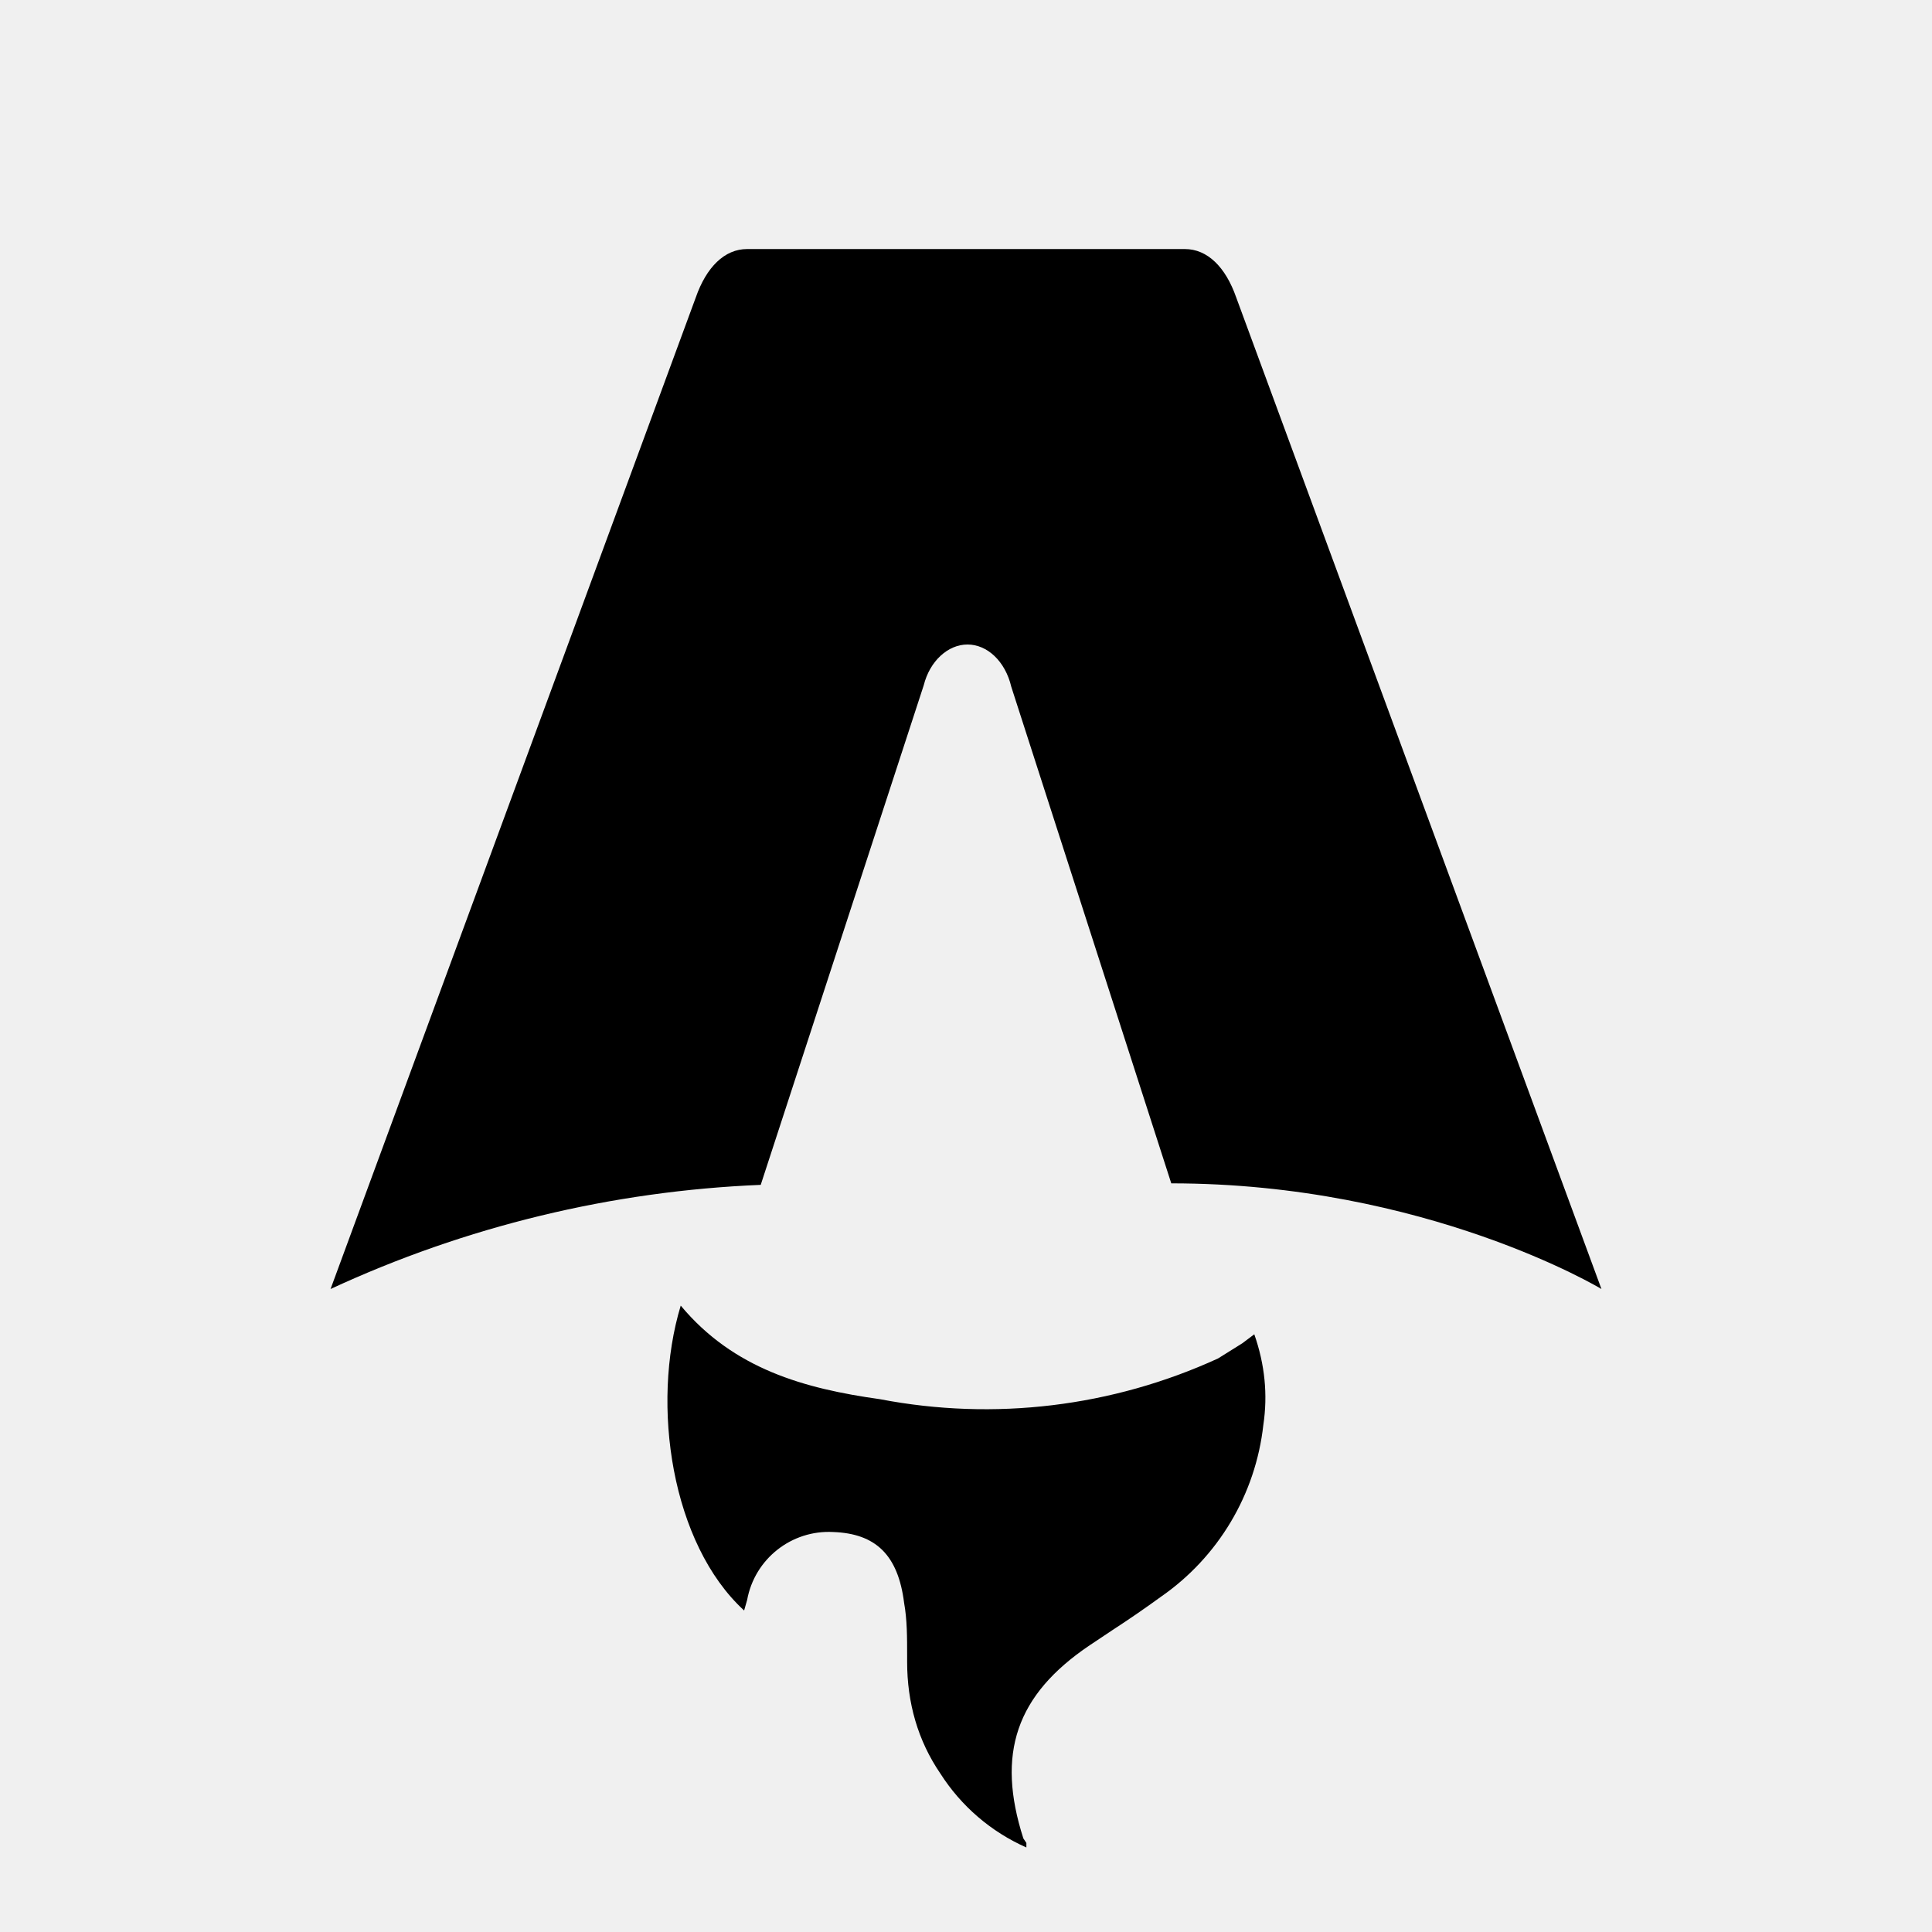
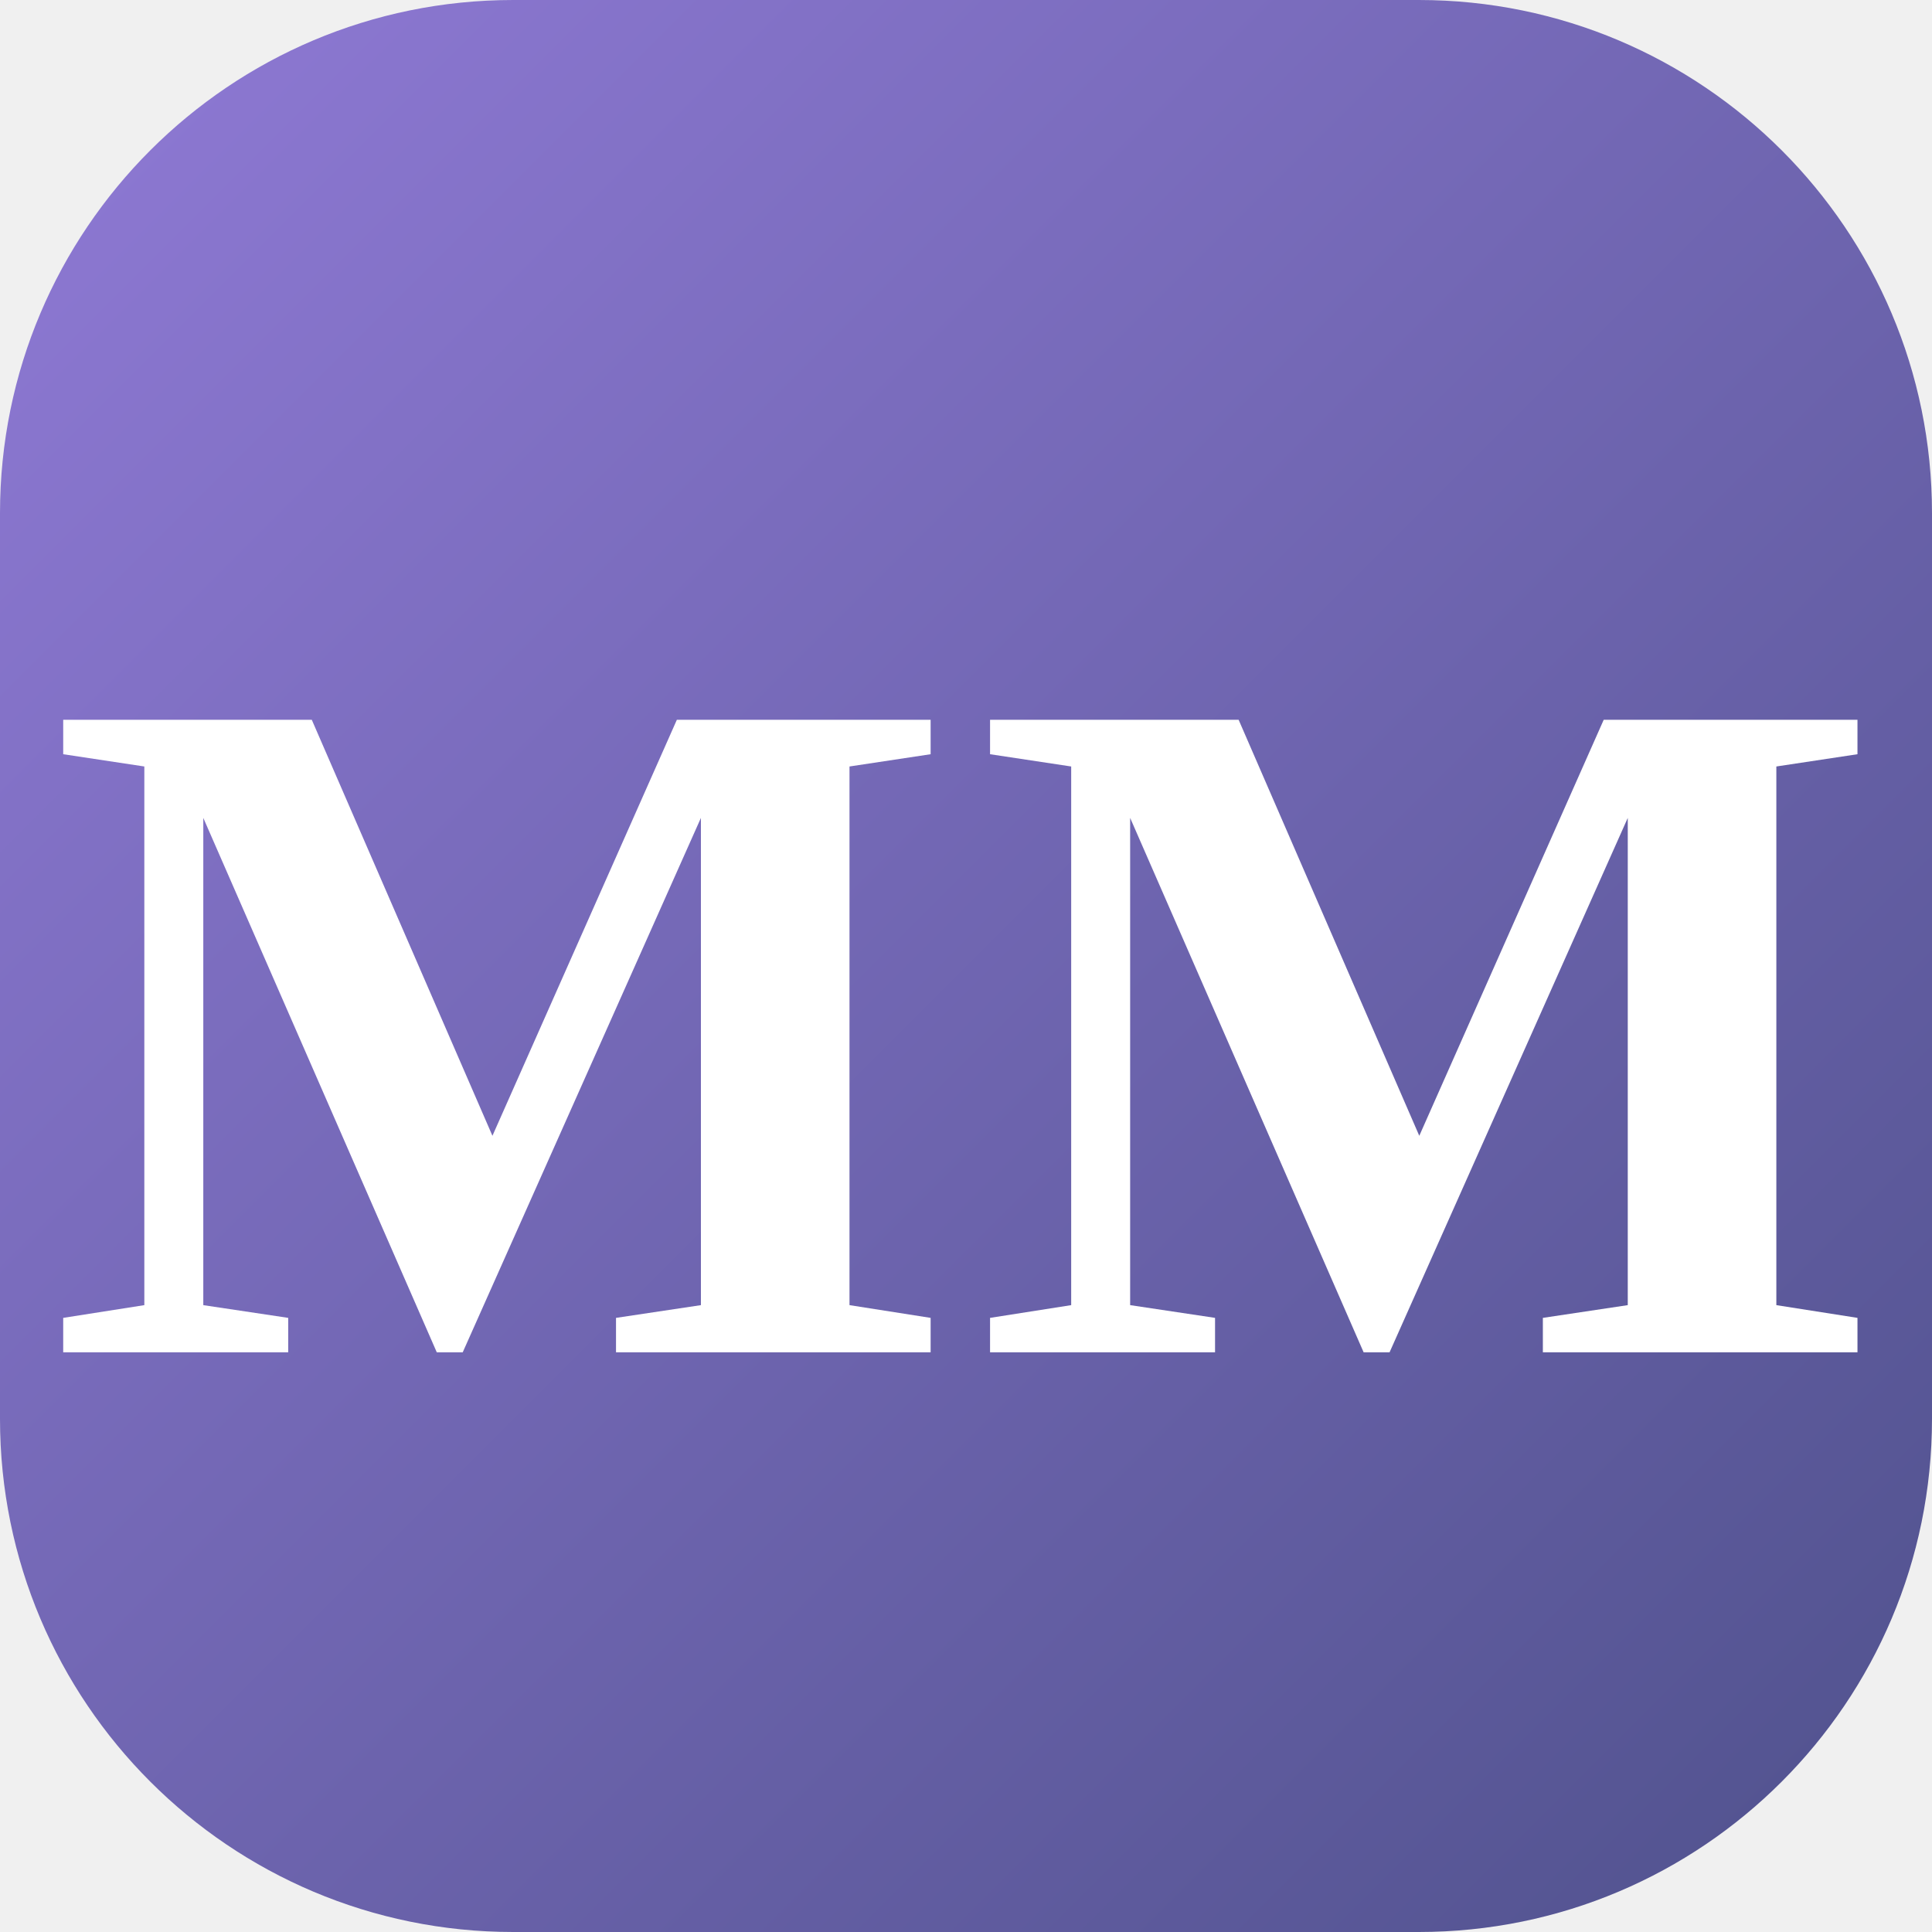
- <svg xmlns="http://www.w3.org/2000/svg" fill="none" viewBox="0 0 128 128">
-   <path d="M50.4 78.5a75.1 75.1 0 0 0-28.5 6.9l24.2-65.7c.7-2 1.9-3.2 3.4-3.2h29c1.5 0 2.7 1.2 3.4 3.2l24.2 65.7s-11.6-7-28.5-7L67 45.5c-.4-1.7-1.6-2.8-2.9-2.8-1.3 0-2.5 1.1-2.9 2.7L50.4 78.5Zm-1.1 28.2Zm-4.2-20.2c-2 6.6-.6 15.8 4.2 20.2a17.5 17.5 0 0 1 .2-.7 5.5 5.5 0 0 1 5.7-4.5c2.8.1 4.3 1.5 4.7 4.7.2 1.1.2 2.3.2 3.5v.4c0 2.7.7 5.2 2.2 7.4a13 13 0 0 0 5.7 4.9v-.3l-.2-.3c-1.8-5.6-.5-9.5 4.4-12.8l1.5-1a73 73 0 0 0 3.2-2.2 16 16 0 0 0 6.8-11.4c.3-2 .1-4-.6-6l-.8.6-1.6 1a37 37 0 0 1-22.4 2.7c-5-.7-9.7-2-13.2-6.2Z" />
-   <style>
-         path { fill: #000; }
-         @media (prefers-color-scheme: dark) {
-             path { fill: #FFF; }
-         }
-     </style>
+ <svg xmlns="http://www.w3.org/2000/svg" viewBox="0 0 128 128">
+   <defs>
+     <linearGradient id="mm" x1="0" y1="0" x2="1" y2="1">
+       <stop offset="0" stop-color="#907ad6" />
+       <stop offset="1" stop-color="#4f518c" />
+     </linearGradient>
+   </defs>
+   <rect width="128" height="128" rx="34" fill="url(#mm)" />
+   <text x="64" y="68" text-anchor="middle" dominant-baseline="central" font-family="'Cormorant Garamond', Georgia, 'Times New Roman', serif" font-weight="700" font-size="64" letter-spacing="1" fill="#fff">MM</text>
</svg>
